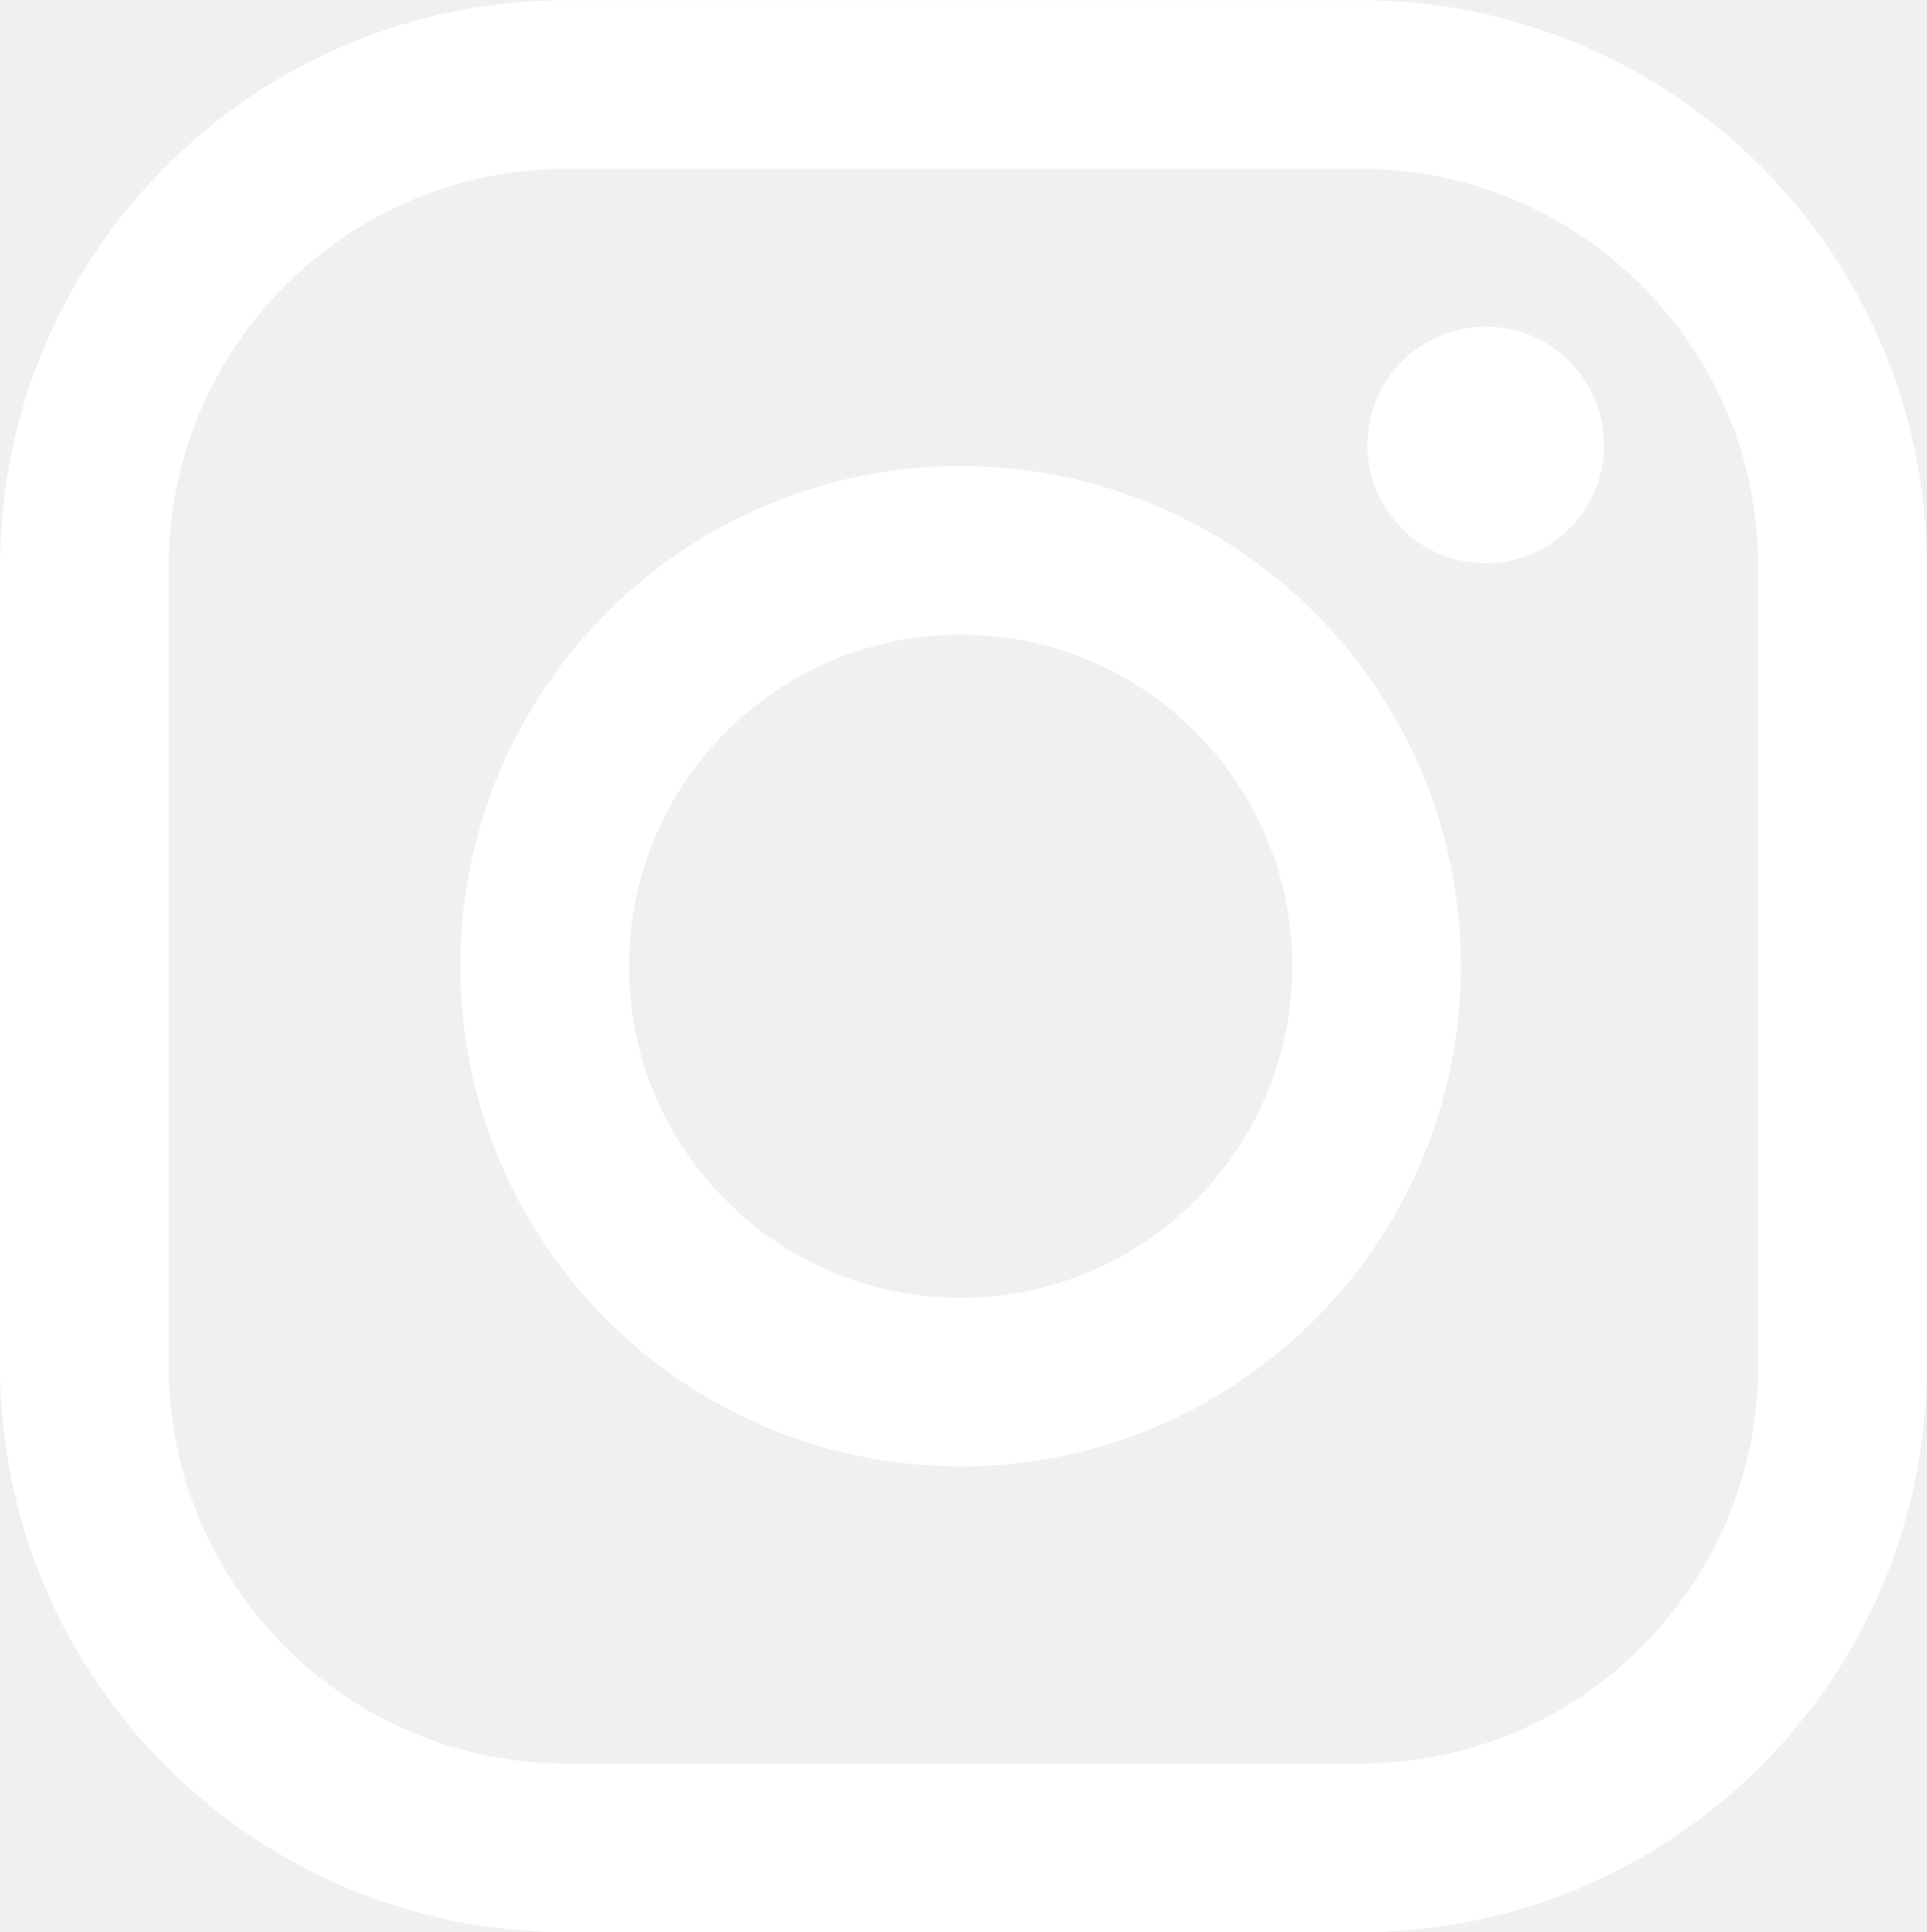
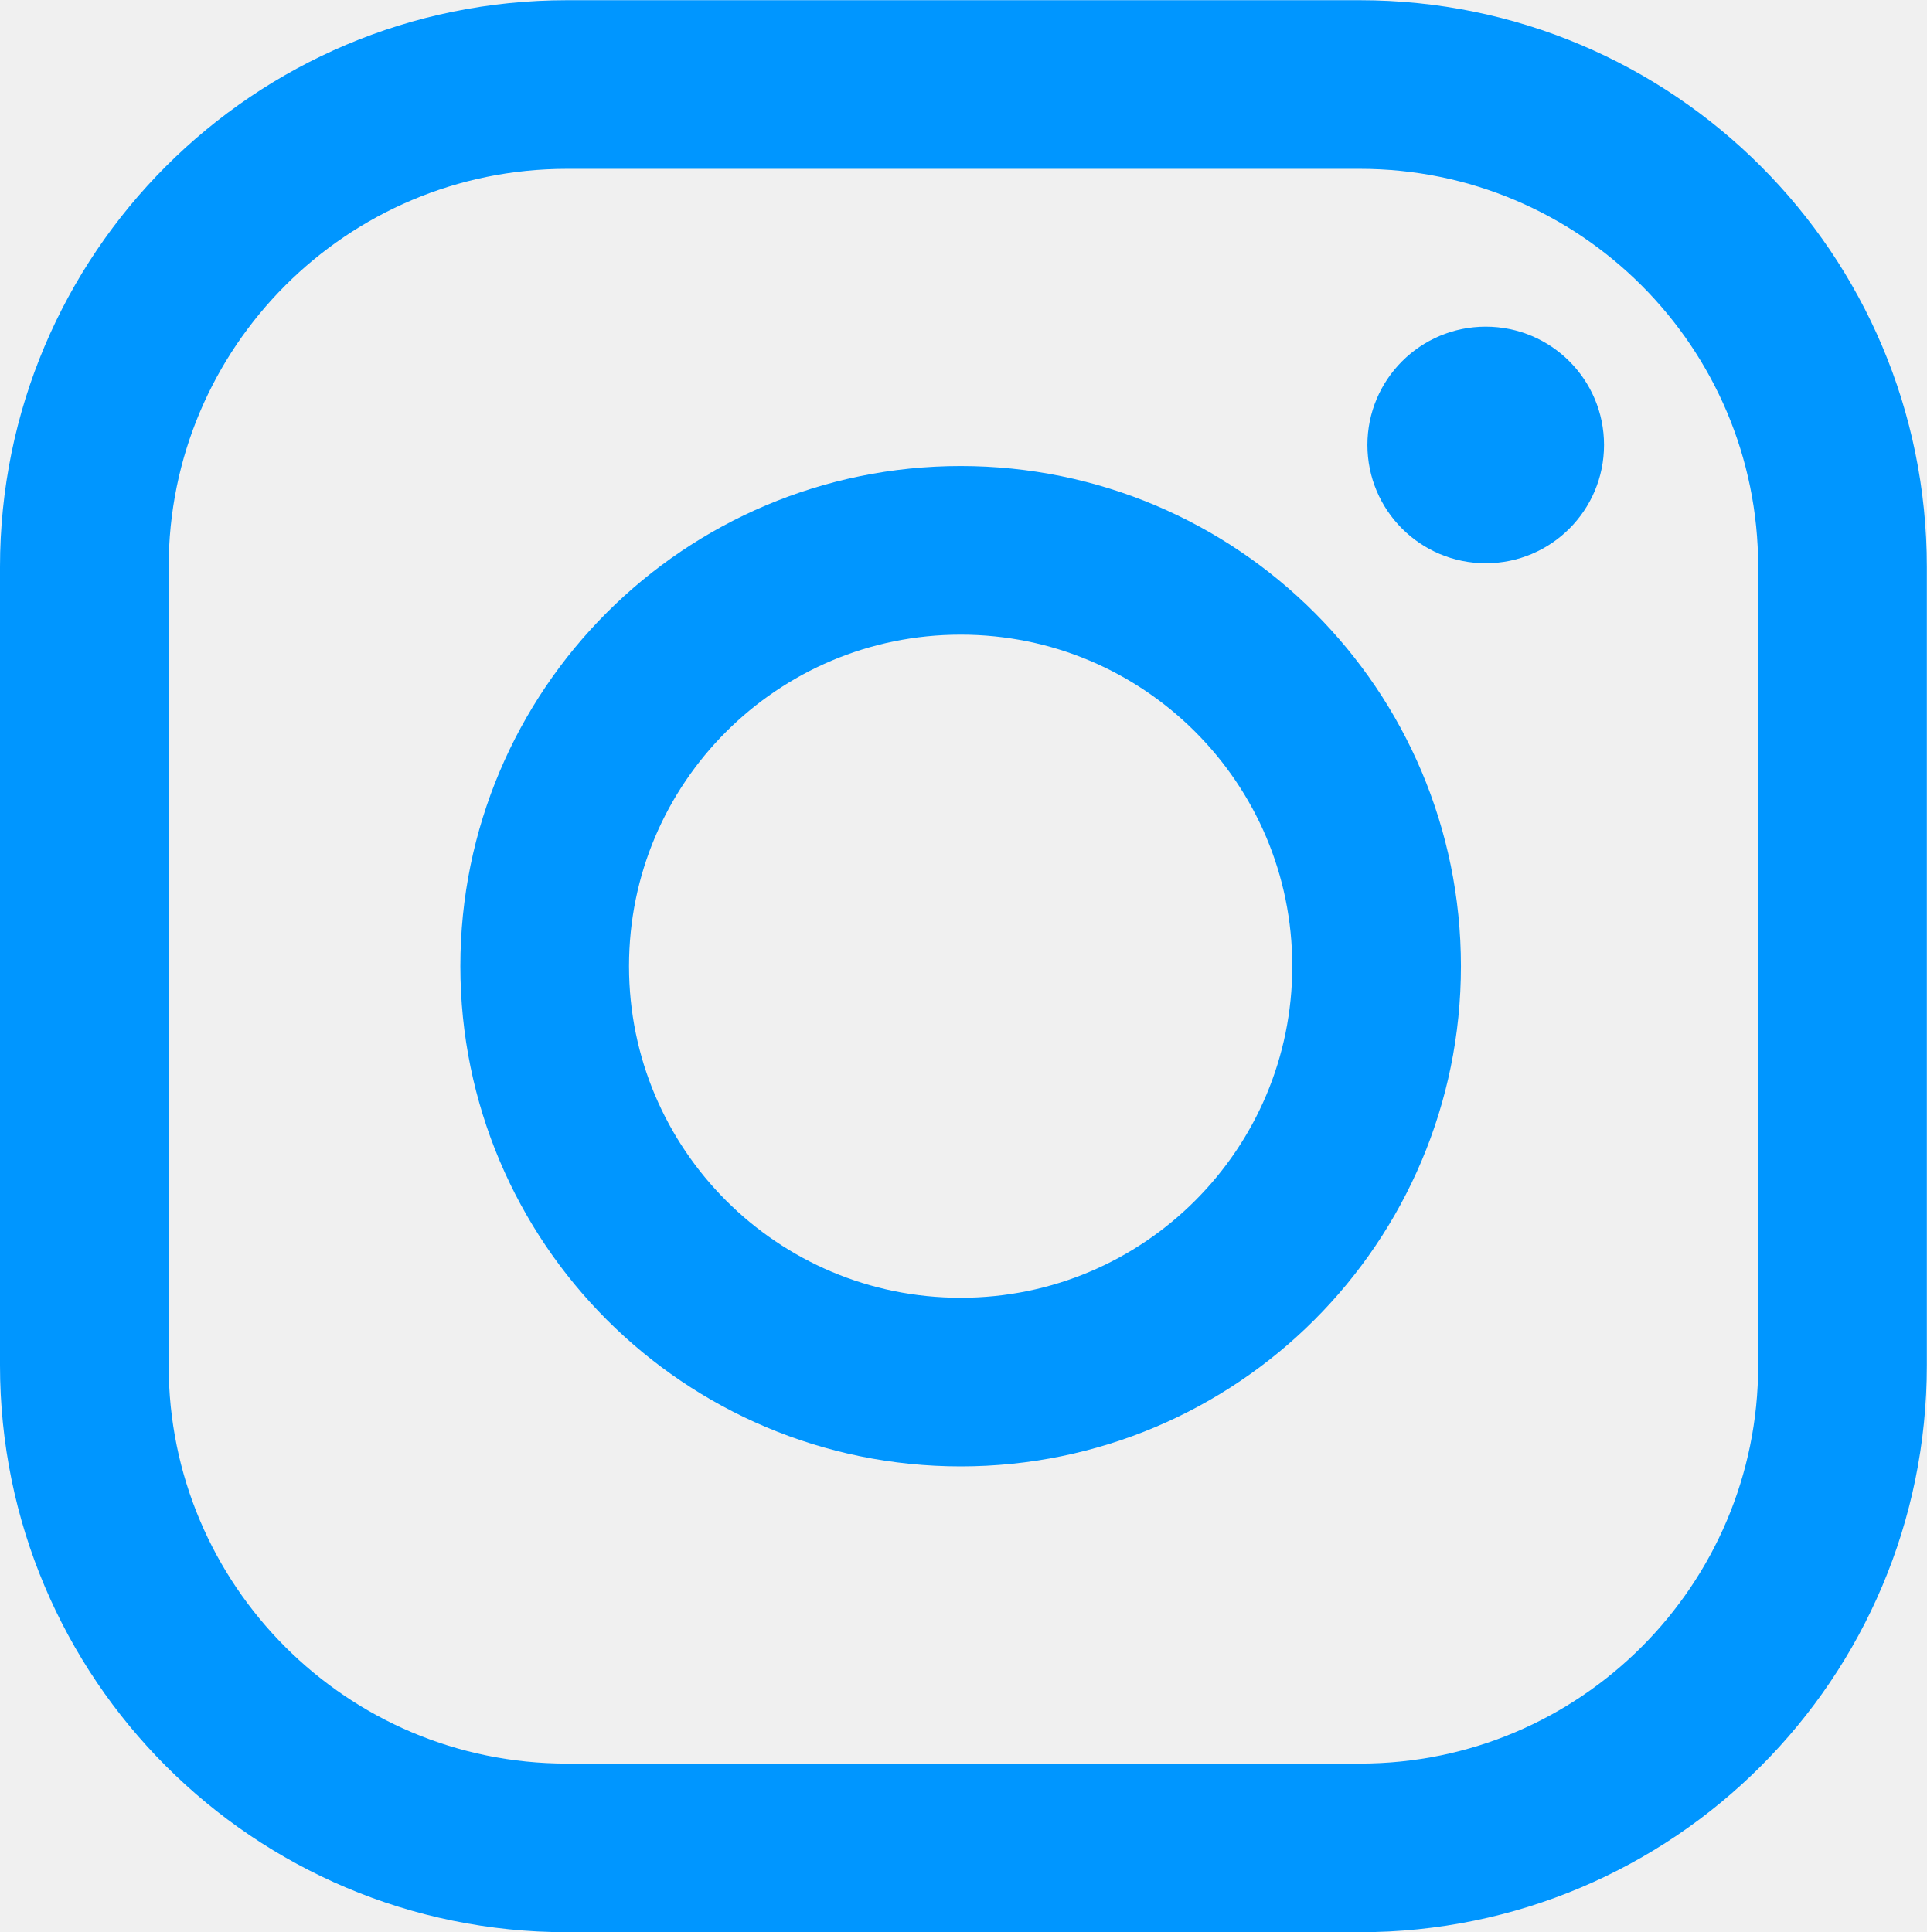
<svg xmlns="http://www.w3.org/2000/svg" version="1.1" baseProfile="full" width="22.849" height="22.914" viewBox="0 0 22.85 22.91" enable-background="new 0 0 22.85 22.91" xml:space="preserve">
  <g>
-     <path fill="none" stroke-width="2" stroke-linejoin="round" stroke="#FFFFFF" stroke-opacity="1" d="M 6.722,1L 16.127,1C 19.287,1 21.849,3.562 21.849,6.722L 21.849,16.192C 21.849,19.353 19.287,21.915 16.127,21.915L 6.722,21.915C 3.562,21.915 1,19.353 1,16.192L 1,6.722C 1,3.562 3.562,1 6.722,1 Z " />
-     <path fill="none" stroke-width="2" stroke-linejoin="round" stroke="#FFFFFF" stroke-opacity="1" d="M 11.392,6.525L 11.392,6.525C 14.116,6.525 16.324,8.733 16.324,11.457L 16.324,11.457C 16.324,14.181 14.116,16.39 11.392,16.39L 11.392,16.39C 8.667,16.39 6.459,14.181 6.459,11.457L 6.459,11.457C 6.459,8.733 8.667,6.525 11.392,6.525 Z " />
-     <path fill="#FFFFFF" fill-opacity="1" stroke-width="0.2" stroke-linejoin="round" d="M 17.618,3.872L 17.618,3.872C 18.393,3.872 19.021,4.5 19.021,5.275L 19.021,5.275C 19.021,6.05 18.393,6.678 17.618,6.678L 17.618,6.678C 16.843,6.678 16.215,6.05 16.215,5.275L 16.215,5.275C 16.215,4.5 16.843,3.872 17.618,3.872 Z " />
+     <path fill="none" stroke-width="2" stroke-linejoin="round" stroke="#0096FF" stroke-opacity="1" d="M 6.722,1L 16.127,1C 19.287,1 21.849,3.562 21.849,6.722L 21.849,16.192C 21.849,19.353 19.287,21.915 16.127,21.915L 6.722,21.915C 3.562,21.915 1,19.353 1,16.192L 1,6.722C 1,3.562 3.562,1 6.722,1 Z " />
+     <path fill="none" stroke-width="2" stroke-linejoin="round" stroke="#0096FF" stroke-opacity="1" d="M 11.392,6.525L 11.392,6.525C 14.116,6.525 16.324,8.733 16.324,11.457L 16.324,11.457C 16.324,14.181 14.116,16.39 11.392,16.39L 11.392,16.39C 8.667,16.39 6.459,14.181 6.459,11.457L 6.459,11.457C 6.459,8.733 8.667,6.525 11.392,6.525 Z " />
+     <path fill="#0096FF" fill-opacity="1" stroke-width="0.2" stroke-linejoin="round" d="M 17.618,3.872L 17.618,3.872C 18.393,3.872 19.021,4.5 19.021,5.275L 19.021,5.275C 19.021,6.05 18.393,6.678 17.618,6.678L 17.618,6.678C 16.843,6.678 16.215,6.05 16.215,5.275L 16.215,5.275C 16.215,4.5 16.843,3.872 17.618,3.872 Z " />
  </g>
</svg>
